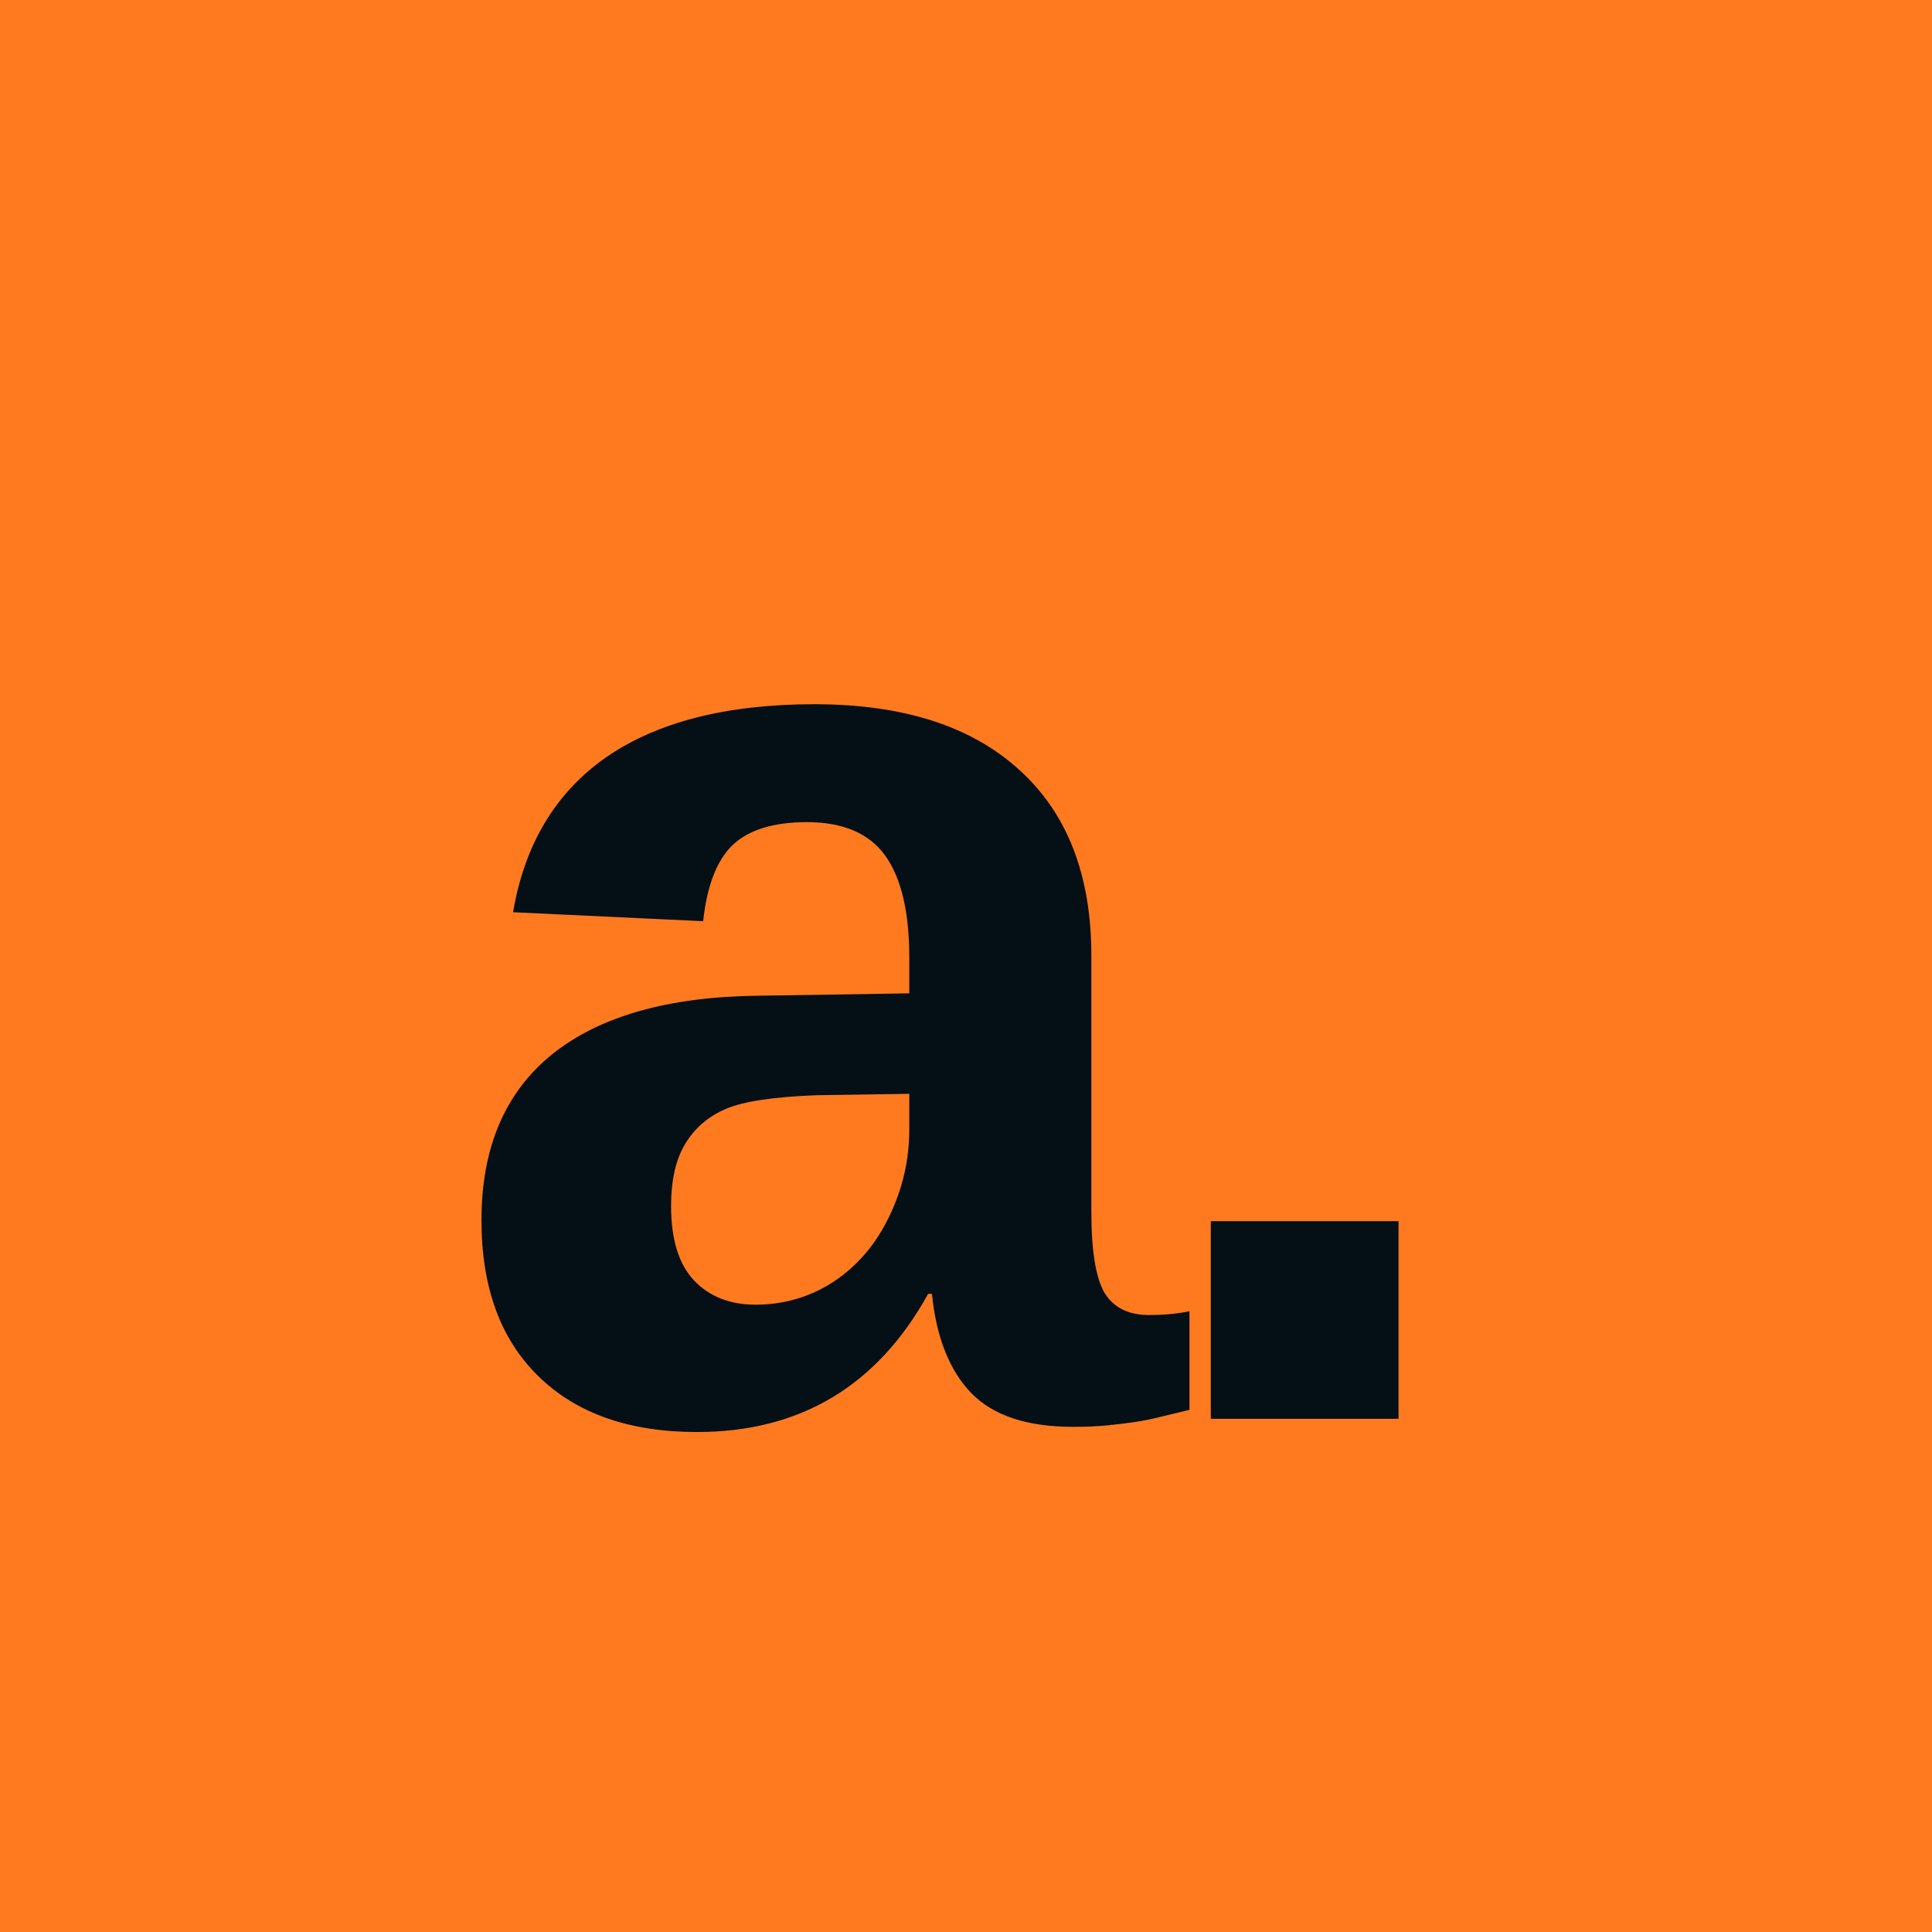
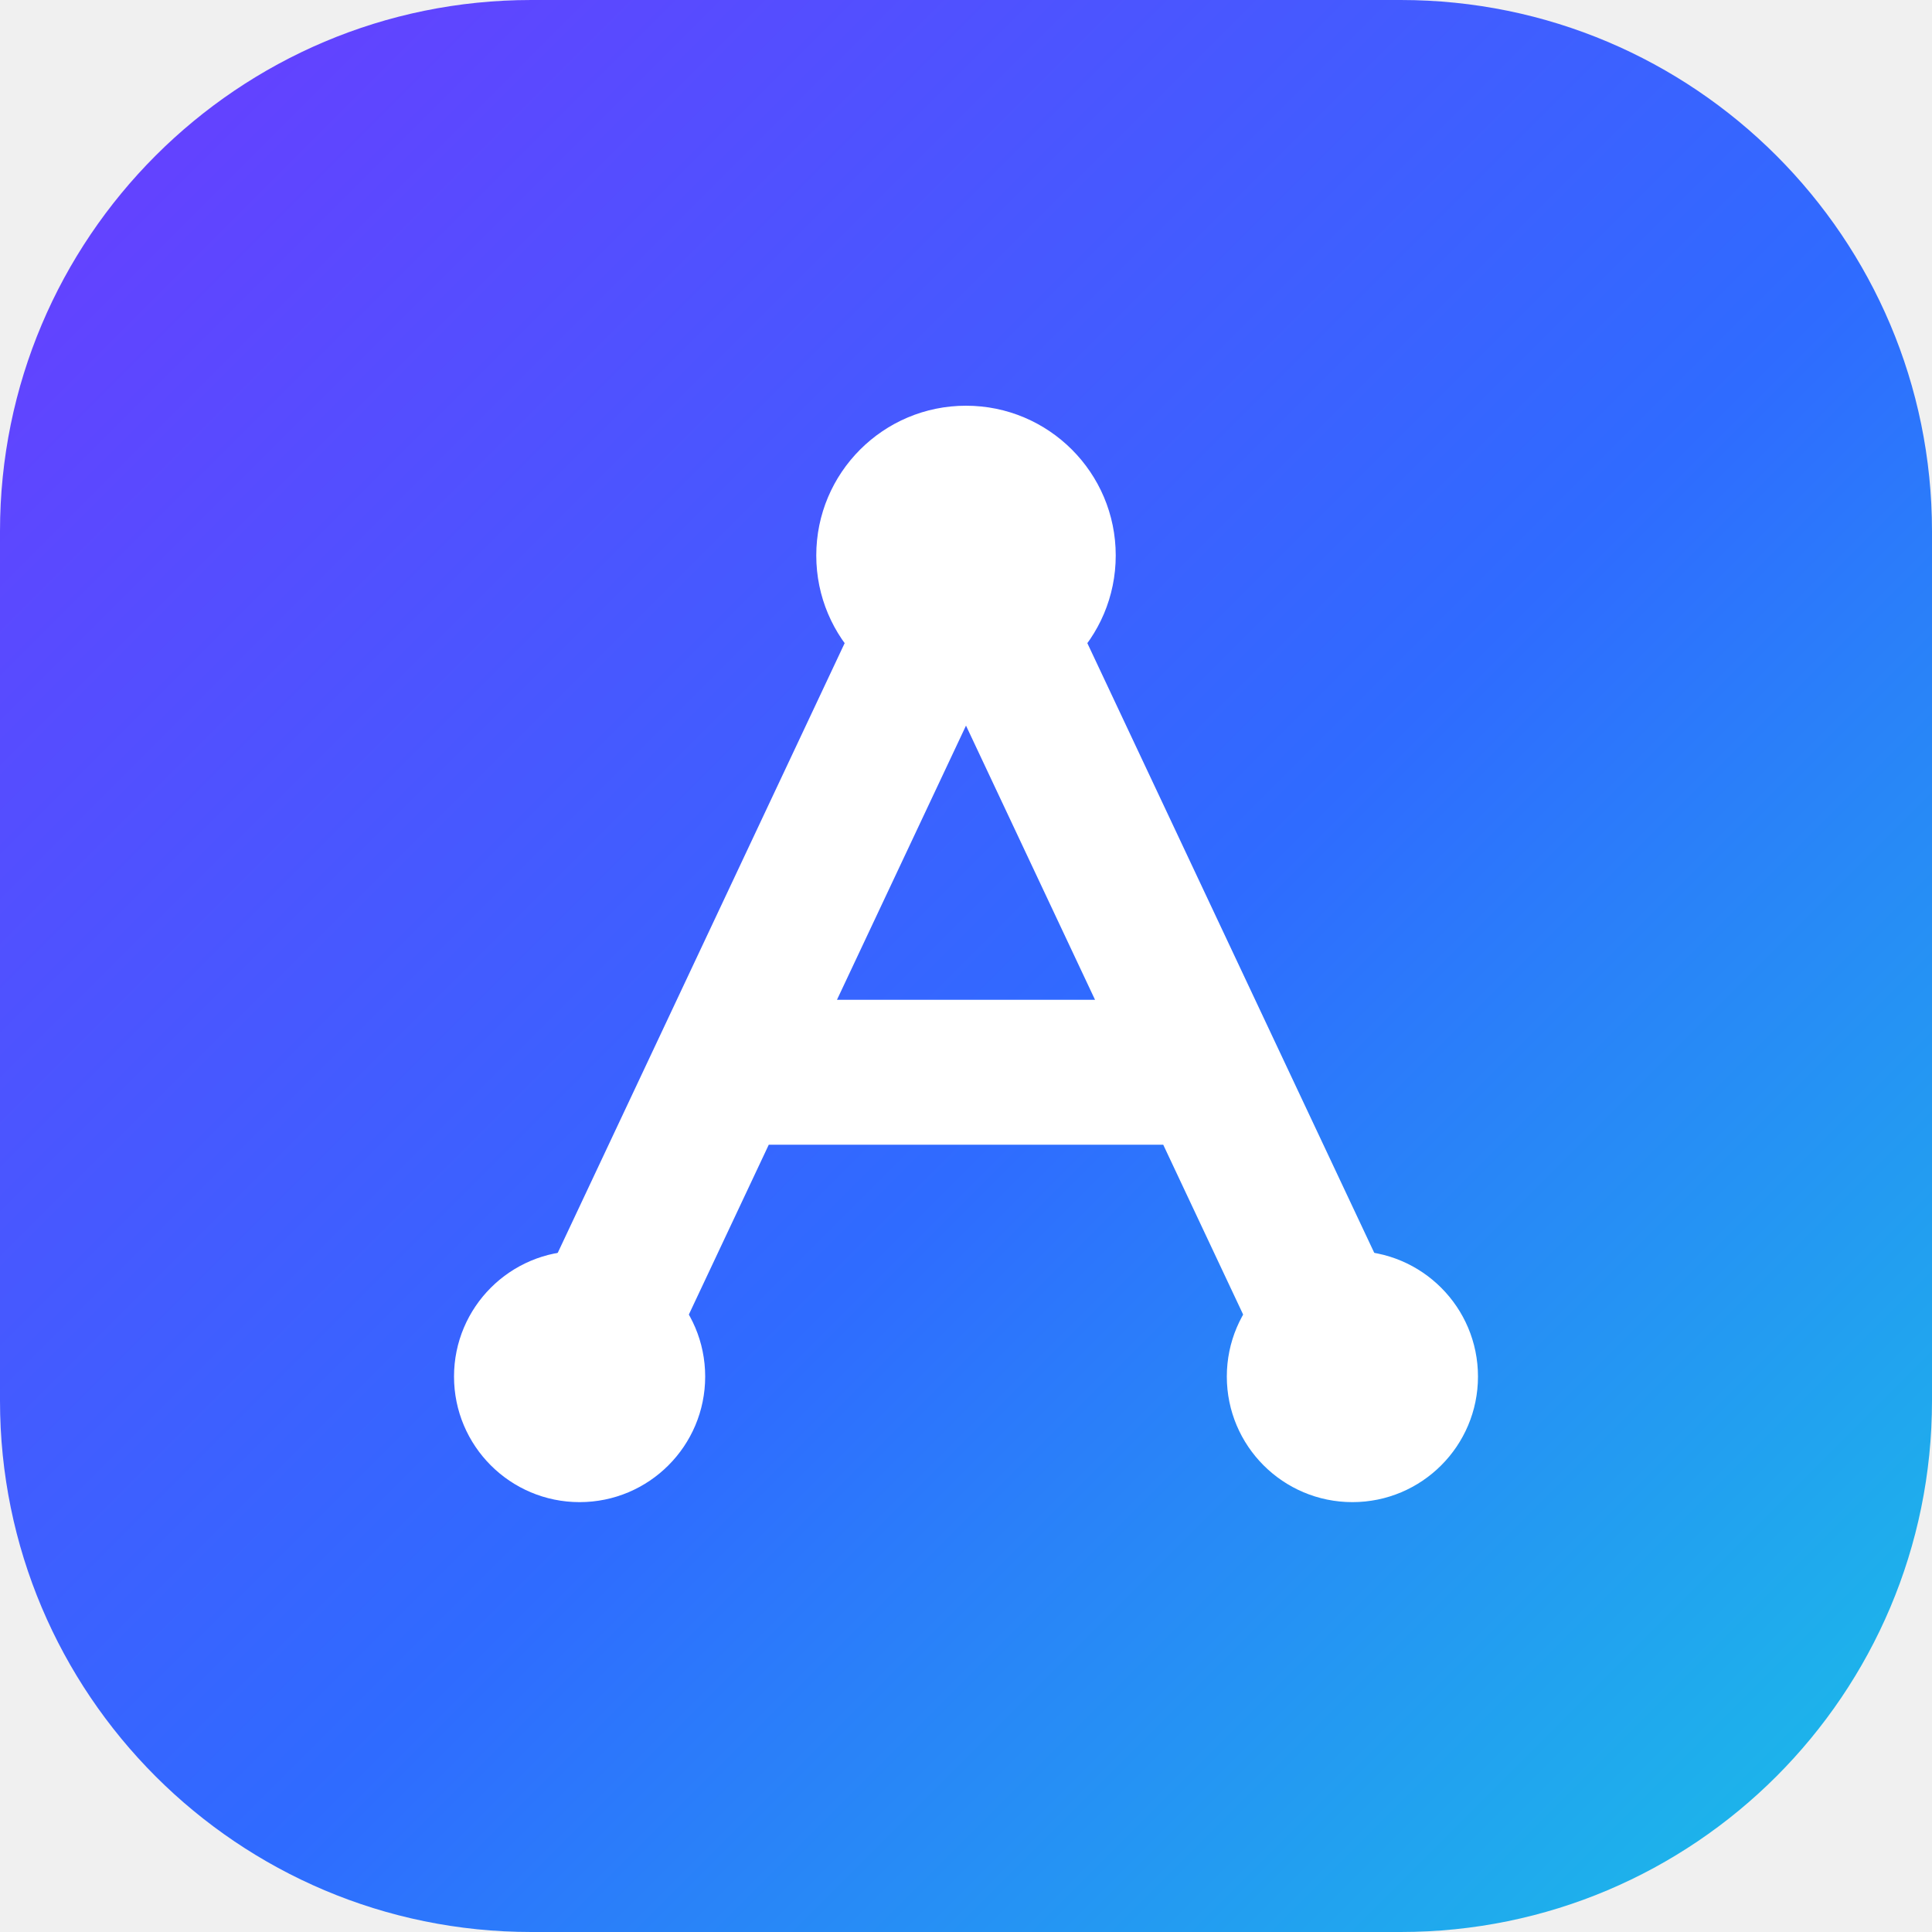
- <svg xmlns="http://www.w3.org/2000/svg" viewBox="0 0 64 64">
-   <rect width="64" height="64" fill="#ff7a1f" />
-   <text x="32" y="47" text-anchor="middle" font-family="Helvetica Neue, Arial, sans-serif" font-size="44" font-weight="700" letter-spacing="-2" fill="#050f16">a.</text>
+ <svg xmlns="http://www.w3.org/2000/svg" viewBox="0 0 40 40">
+   <defs>
+     <linearGradient id="g" x1="0" y1="0" x2="1" y2="1">
+       <stop offset="0" stop-color="#6c3bff" />
+       <stop offset=".55" stop-color="#2f6bff" />
+       <stop offset="1" stop-color="#19c3e6" />
+     </linearGradient>
+   </defs>
+   <rect width="40" height="40" rx="11" fill="url(#g)" />
+   <path d="M12 28.5 20 11.5 28 28.5M15.6 22.2h8.8" fill="none" stroke="#fff" stroke-width="3" stroke-linecap="round" stroke-linejoin="round" />
+   <circle cx="20" cy="11.5" r="3.1" fill="#fff" />
+   <circle cx="12" cy="28.5" r="2.6" fill="#fff" />
+   <circle cx="28" cy="28.5" r="2.6" fill="#fff" />
</svg>
